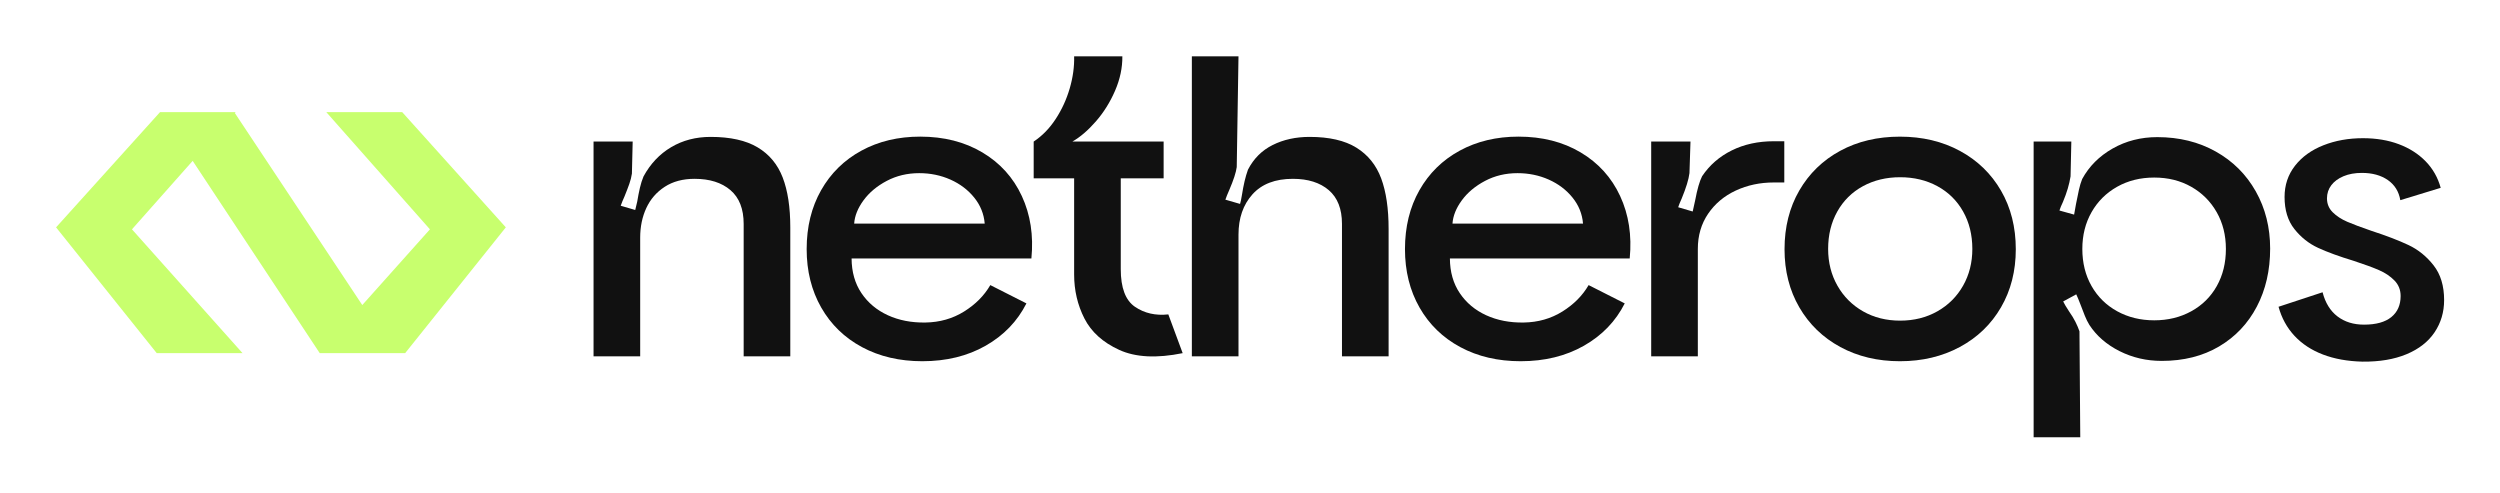
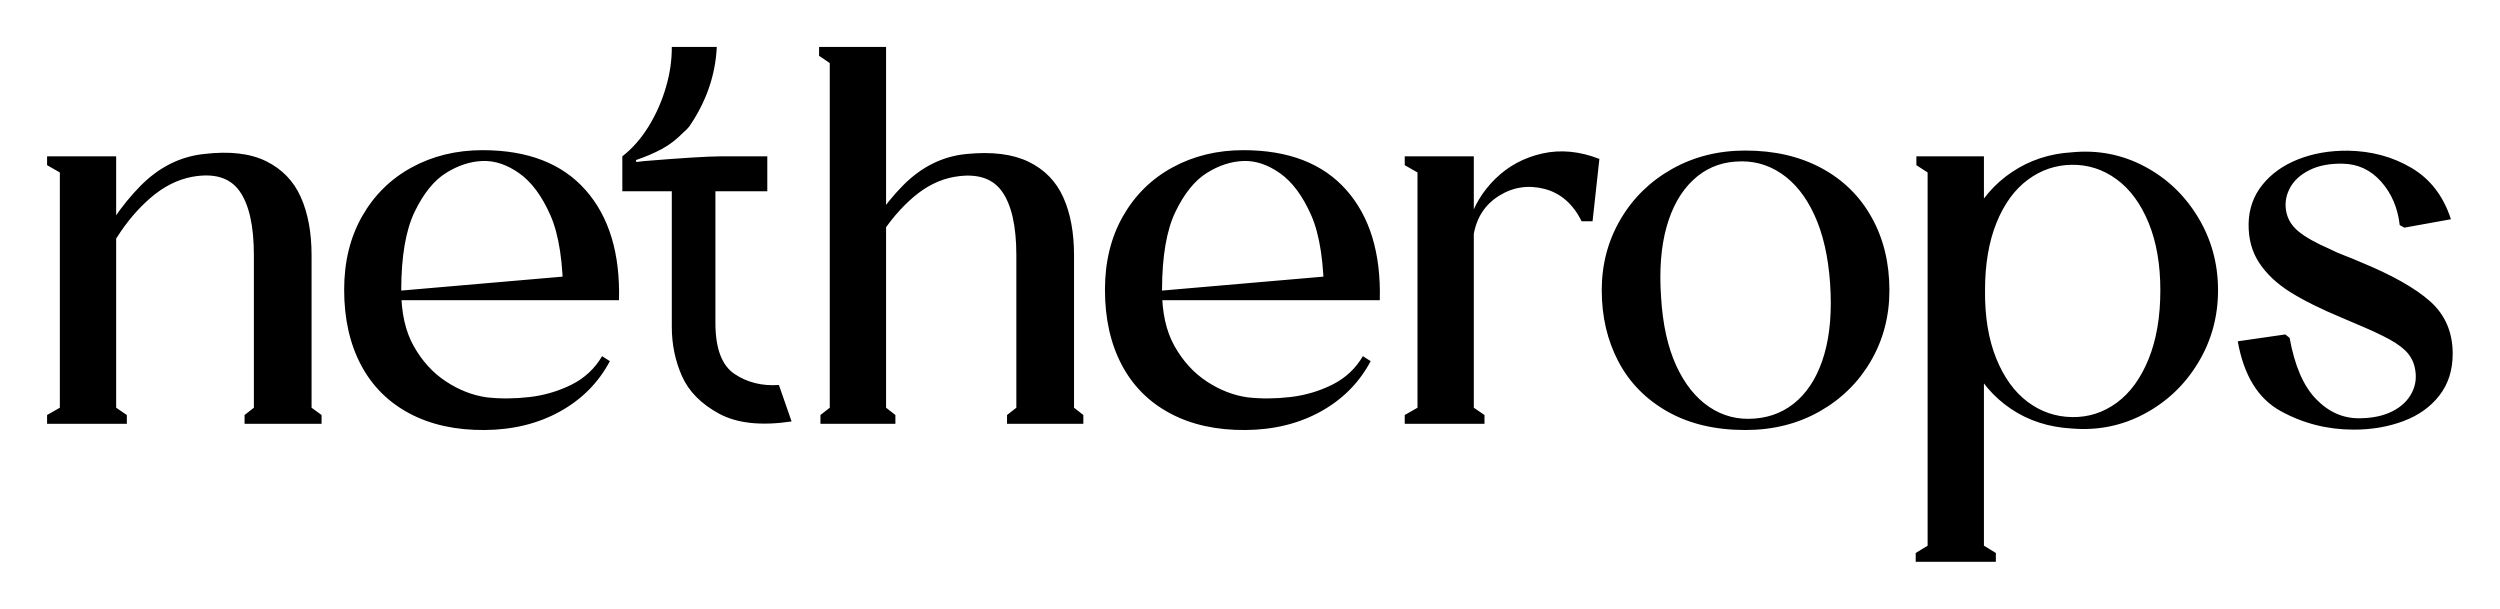
- <svg xmlns="http://www.w3.org/2000/svg" xmlns:xlink="http://www.w3.org/1999/xlink" version="1.1" viewBox="86 90.56 453.2 89.36">
-   <defs>
-     <g id="font_6_225">
-       <path transform="matrix(.001,0,0,-.001,0,0)" d="M73.781-523.969H169.266L167.391-445.781C166.203-437.594 164.062-429.141 160.969-420.422 157.885-411.714 153.995-401.583 149.297-390.031 145.526-381.781 142.453-374.234 140.078-367.391L175.5-357.016C176.167-359.276 177.792-366.12 180.375-377.547 182.333-389.495 184.495-400.594 186.859-410.844 189.234-421.104 192.198-430.474 195.75-438.953 212.5-469.776 234.969-493.547 263.156-510.266 291.354-526.995 323.453-535.359 359.453-535.359 407.38-535.359 445.594-526.859 474.094-509.859 502.594-492.87 523.01-468.323 535.344-436.219 547.688-404.115 553.859-363.568 553.859-314.578V-45.234H440.078V-323.078C440.078-359.589 429.344-387.047 407.875-405.453 386.417-423.859 357.208-433.062 320.25-433.062 291.667-433.062 267.385-426.557 247.406-413.547 227.427-400.536 212.458-383.26 202.5-361.719 192.552-340.177 187.578-316.083 187.578-289.438V-45.234H73.781V-523.969ZM187.578-50.125V0H73.781V-50.125H187.578ZM553.859-50.125V0H440.078V-50.125H553.859Z" />
-     </g>
-     <g id="font_6_172">
-       <path transform="matrix(.001,0,0,-.001,0,0)" d="M40.094-261.594C40.094-315.917 51.839-363.792 75.328-405.219 98.828-446.656 131.568-478.818 173.547-501.703 215.536-524.589 263.411-536.031 317.172-536.031 374.995-536.031 425.526-523.193 468.766-497.516 512.005-471.839 544.13-436.323 565.141-390.969 586.161-345.625 593.938-294.901 588.469-238.797H149.719C149.885-205.932 157.906-177.714 173.781-154.141 189.656-130.568 211.13-112.583 238.203-100.188 265.286-87.792 295.812-81.87 329.781-82.422 364.896-82.974 396.365-91.922 424.188-109.266 452.01-126.62 473.349-148.115 488.203-173.75L576.328-129.094C554.214-85.396 521.005-50.953 476.703-25.766 432.401-.589 380.948 12 322.344 12 266.927 12 217.865 .531 175.156-22.406 132.448-45.354 99.26-77.573 75.594-119.062 51.927-160.552 40.094-208.062 40.094-261.594ZM474.547-323.797C472.63-347.38 464.078-368.562 448.891-387.344 433.714-406.135 414.37-420.76 390.859-431.219 367.349-441.677 341.964-446.906 314.703-446.906 285.786-446.906 259.406-440.625 235.562-428.062 211.719-415.5 192.812-399.688 178.844-380.625 164.885-361.573 157.281-342.63 156.031-323.797H474.547Z" />
-     </g>
-     <g id="font_7_13">
-       <path transform="matrix(.001,0,0,-.001,0,0)" d="M26.922-523.969H344V-434.266H26.922V-523.969ZM390.453-7.703C327.026 5.234 275.391 2.573 235.547-15.688 195.703-33.948 167.422-59.495 150.703-92.328 133.984-125.172 125.625-160.969 125.625-199.719V-523.969H26.922C47.984-537.979 65.995-556.505 80.953-579.547 95.922-602.589 107.276-627.479 115.016-654.219 122.755-680.958 126.292-706.885 125.625-732H243.297C243.557-704.042 237.615-676.031 225.469-647.969 213.323-619.917 197.698-594.953 178.594-573.078 159.5-551.203 140.401-534.833 121.297-523.969H239.406V-212.641C239.406-167.172 250.948-136.562 274.031-120.812 297.115-105.073 324.255-98.885 355.453-102.25L390.453-7.703Z" />
-     </g>
-     <g id="font_6_193">
-       <path transform="matrix(.001,0,0,-.001,0,0)" d="M73.781-732H187.578L183.297-461.75C181.599-448.729 175.443-429.891 164.828-405.234 160.797-396.203 157.724-388.526 155.609-382.203L191.406-371.828C192.854-376.557 194.354-383.677 195.906-393.188 197.865-405.656 200.026-416.943 202.391-427.047 204.766-437.161 207.526-446.583 210.672-455.312 224.568-482.406 244.703-502.521 271.078-515.656 297.464-528.792 327.443-535.359 361.016-535.359 408.932-535.359 447.01-526.604 475.25-509.094 503.5-491.583 523.661-466.578 535.734-434.078 547.818-401.589 553.859-360.458 553.859-310.688V0H440.078V-323.078C440.078-359.589 429.344-387.047 407.875-405.453 386.417-423.859 357.208-433.062 320.25-433.062 277.177-433.062 244.297-420.427 221.609-395.156 198.922-369.896 187.578-337.104 187.578-296.781V0H73.781V-732Z" />
-     </g>
-     <g id="font_6_252">
-       <path transform="matrix(.001,0,0,-.001,0,0)" d="M73.781-523.969H169.656L167.156-447C165.312-431.896 159.005-411.255 148.234-385.078 143.943-375.578 141.078-368.458 139.641-363.719L175.047-353.344C176.38-358.417 178.417-367.63 181.156-380.984 186.188-407.745 191.792-427.198 197.969-439.344 216.052-466.385 240.151-487.38 270.266-502.328 300.391-517.276 334.583-524.75 372.844-524.75H398.547V-424.172H372.844C339.312-424.172 308.411-417.594 280.141-404.438 251.88-391.281 229.385-372.411 212.656-347.828 195.938-323.255 187.578-294.651 187.578-262.016V0H73.781V-523.969Z" />
-     </g>
-     <g id="font_6_234">
-       <path transform="matrix(.001,0,0,-.001,0,0)" d="M321.547 12C267.224 12 218.719 .438 176.031-22.688 133.354-45.823 99.995-78.109 75.953-119.547 51.922-160.995 39.906-208.219 39.906-261.219 39.906-315.281 51.922-363.062 75.953-404.562 99.995-446.062 133.255-478.339 175.734-501.391 218.214-524.443 266.818-535.969 321.547-535.969 376.286-535.969 425.062-524.375 467.875-501.188 510.688-478.01 544.109-445.672 568.141-404.172 592.182-362.672 604.203-315.021 604.203-261.219 604.203-208.219 592.182-160.995 568.141-119.547 544.109-78.109 510.583-45.823 467.562-22.688 424.552 .438 375.88 12 321.547 12ZM322.031-87.031C355.844-87.031 386.135-94.615 412.906-109.781 439.688-124.958 460.594-145.823 475.625-172.375 490.656-198.927 498.172-228.797 498.172-261.984 498.172-296.214 490.677-326.635 475.688-353.25 460.698-379.875 439.792-400.479 412.969-415.062 386.156-429.646 355.812-436.938 321.938-436.938 288.167-436.938 257.911-429.646 231.172-415.062 204.432-400.479 183.604-379.885 168.688-353.281 153.771-326.677 146.312-296.271 146.312-262.062 146.312-228.802 153.875-198.875 169-172.281 184.125-145.698 204.953-124.844 231.484-109.719 258.026-94.594 288.208-87.031 322.031-87.031Z" />
-     </g>
-     <g id="font_6_248">
-       <path transform="matrix(.001,0,0,-.001,0,0)" d="M73.906-523.969H165.891L164.016-439.016C162.422-429.214 160.141-419.276 157.172-409.203 154.214-399.13 150.312-388.302 145.469-376.719 141.438-368.25 138.573-361.255 136.875-355.734L172.672-345.75C173.599-350.823 175.172-359.578 177.391-372.016 180.016-385.411 182.38-396.901 184.484-406.484 186.599-416.078 189.229-424.781 192.375-432.594 209.312-463.677 234.094-488.484 266.719-507.016 299.344-525.547 335.63-534.812 375.578-534.812 428.87-534.812 476.401-523.115 518.172-499.719 559.953-476.333 592.536-443.917 615.922-402.469 639.318-361.031 651.016-314.464 651.016-262.766 651.016-209.734 640.161-162.531 618.453-121.156 596.745-79.792 566.01-47.385 526.25-23.938 486.49-.5 439.891 11.219 386.453 11.219 349.464 11.219 315.172 3.271 283.578-12.625 251.984-28.531 227.464-49.807 210.016-76.453 205.828-83.234 202.099-90.734 198.828-98.953 195.557-107.172 191.906-116.609 187.875-127.266 183.844-137.776 180.51-145.755 177.875-151.203L145.969-133.828C148.479-128.495 153.307-120.37 160.453-109.453 166.849-100.349 172.005-91.88 175.922-84.047 179.849-76.224 183.125-68.536 185.75-60.984L187.688 197.625H73.906V-523.969ZM368.203-87.812C401.703-87.812 431.823-95.167 458.562-109.875 485.312-124.594 506.078-145.12 520.859-171.453 535.651-197.786 543.047-227.964 543.047-261.984 543.047-295.453 535.552-325.354 520.562-351.688 505.573-378.021 484.87-398.682 458.453-413.672 432.047-428.672 401.964-436.172 368.203-436.172 334.432-436.172 304.24-428.672 277.625-413.672 251.021-398.682 230.219-378.021 215.219-351.688 200.229-325.354 192.734-295.453 192.734-261.984 192.734-227.964 200.229-197.786 215.219-171.453 230.219-145.12 251.089-124.594 277.828-109.875 304.568-95.167 334.693-87.812 368.203-87.812Z" />
-     </g>
-     <g id="font_8_1">
-       <path transform="matrix(.001,0,0,-.001,0,0)" d="M255.422 13.016C219.234 12.141 187.161 6.37 159.203-4.297 131.245-14.964 108.062-30.177 89.656-49.938 71.25-69.708 58.276-93.354 50.734-120.875L158.172-156.266C164.859-130.391 176.974-110.75 194.516-97.344 212.068-83.948 233.688-77.25 259.375-77.25 288.656-77.25 310.849-83.406 325.953-95.719 341.068-108.042 348.625-125.161 348.625-147.078 348.625-162.057 343.604-174.682 333.562-184.953 323.531-195.234 311.104-203.615 296.281-210.094 281.458-216.583 260.792-224.177 234.281-232.875 198.958-243.573 169.974-254.146 147.328-264.594 124.682-275.042 105.37-290.359 89.391-310.547 73.411-330.745 65.422-356.807 65.422-388.734 65.422-417.786 73.906-443.188 90.875-464.938 107.854-486.688 130.927-503.333 160.094-514.875 189.271-526.427 221.495-532.203 256.766-532.203 289.161-532.203 318.333-527.318 344.281-517.547 370.229-507.786 392.016-493.865 409.641-475.781 427.266-457.698 439.516-436.13 446.391-411.078L347.859-380.984C344.255-402.151 334.089-418.531 317.359-430.125 300.63-441.719 279.552-447.516 254.125-447.516 237.146-447.516 222.224-444.828 209.359-439.453 196.505-434.089 186.552-426.76 179.5-417.469 172.448-408.188 168.922-397.51 168.922-385.438 168.922-372.021 173.604-360.672 182.969-351.391 192.333-342.12 204.151-334.406 218.422-328.25 232.703-322.104 252.208-314.792 276.938-306.312 313.823-294.292 344.135-282.672 367.875-271.453 391.625-260.234 412.042-243.698 429.125-221.844 446.208-199.99 454.75-171.766 454.75-137.172 454.75-107.859 446.984-81.656 431.453-58.562 415.922-35.479 393.125-17.667 363.062-5.125 333.01 7.417 297.13 13.464 255.422 13.016Z" />
-     </g>
-   </defs>
-   <g>
-     <g>
-       <g>
-         <path transform="matrix(.05981739,-.000000000000000007325517,-.000000000000000007308068,-.05967491,95.86481,154.5708)" d="M804 0H1063L1368 382 1054 732H824L1138 376 933 146 547 729 549 732H320L5 382 310 0H570L235 376 419 584 804 0Z" fill="#c8ff6e" />
-       </g>
-     </g>
-   </g>
-   <g>
-     <use data-text="n" xlink:href="#font_6_225" transform="matrix(74.2934,0,0,-74.2934,188.1164,155.1509)" fill="#111111" />
-     <use data-text="e" xlink:href="#font_6_172" transform="matrix(74.2934,0,0,-74.2934,229.2528,155.1509)" fill="#111111" />
-     <use data-text="�" xlink:href="#font_7_13" transform="matrix(74.2934,0,0,-74.2934,271.3857,155.1509)" fill="#111111" />
-     <use data-text="h" xlink:href="#font_6_193" transform="matrix(74.2934,0,0,-74.2934,296.5783,155.1509)" fill="#111111" />
-     <use data-text="e" xlink:href="#font_6_172" transform="matrix(74.2934,0,0,-74.2934,337.7146,155.1509)" fill="#111111" />
-     <use data-text="r" xlink:href="#font_6_252" transform="matrix(74.2934,0,0,-74.2934,379.8475,155.1509)" fill="#111111" />
-     <use data-text="o" xlink:href="#font_6_234" transform="matrix(74.2934,0,0,-74.2934,406.5348,155.1509)" fill="#111111" />
-     <use data-text="p" xlink:href="#font_6_248" transform="matrix(74.2934,0,0,-74.2934,449.166,155.1509)" fill="#111111" />
-     <use data-text="s" xlink:href="#font_8_1" transform="matrix(74.2934,0,0,-74.2934,495.2848,155.1509)" fill="#111111" />
-   </g>
+ <svg xmlns="http://www.w3.org/2000/svg" width="957" height="233" fill="none" viewBox="0 0 957 233">
+   <path fill="#000" d="m44.466 156.074 4.089 2.793v3.375H26.752h17.305-26.034v-3.375l4.885-2.793V66.019l-4.885-2.793v-3.375h26.443v96.223Zm69.382 6.168H93.621v-3.375l3.566-2.793V97.697c0-11.252-1.844-19.451-5.531-24.598-3.686-5.15-9.76-6.946-18.222-5.392-5.544 1.07-10.765 3.703-15.662 7.902-4.894 4.198-9.25 9.317-13.068 15.357-3.815 6.037-7.066 12.54-9.753 19.508V98.8c5.318-11.066 11.544-20.232 18.68-27.5 7.138-7.27 15.308-11.387 24.511-12.354 9.752-1.158 17.67-.233 23.756 2.774 6.087 3.006 10.504 7.584 13.25 13.734 2.747 6.15 4.12 13.563 4.12 22.243v58.377l3.829 2.793v3.375H102.08h11.768Zm17.894-51.352c0-10.684 2.3-20.06 6.899-28.13 4.6-8.073 10.93-14.303 18.99-18.69 8.062-4.39 17.096-6.584 27.101-6.584 17.29 0 30.435 5.09 39.434 15.271 8.998 10.18 13.26 24.231 12.783 42.152h-21.336c0-14.256-1.637-25.09-4.912-32.504-3.274-7.415-7.248-12.771-11.919-16.068-4.67-3.3-9.336-4.87-13.997-4.712-4.723.158-9.398 1.68-14.024 4.567-4.627 2.884-8.636 7.84-12.028 14.864-3.393 7.026-5.107 16.97-5.142 29.834-.035 8.68 1.56 15.885 4.786 21.614 3.227 5.728 7.345 10.238 12.353 13.528 5.008 3.291 10.212 5.315 15.612 6.073 5.181.583 10.628.545 16.34-.114 5.711-.659 11.074-2.24 16.089-4.742 5.014-2.505 8.916-6.142 11.706-10.911l2.98 1.919c-4.358 8.199-10.717 14.617-19.079 19.252-8.359 4.636-17.949 7.002-28.77 7.099-11.126.096-20.759-2.026-28.9-6.366-8.14-4.34-14.337-10.562-18.59-18.667-4.25-8.105-6.376-17.667-6.376-28.685Zm102.83-6.655v10.674h-89.031v-2.981l89.031-7.693Zm3.655-44.385c3.895-3.052 7.26-6.889 10.093-11.51a61.316 61.316 0 0 0 6.574-14.865c1.55-5.286 2.307-10.452 2.272-15.498h17.219c-.51 10.8-4.027 20.956-10.552 30.467-.551.715-1.273 1.443-2.166 2.184-2.662 2.74-5.477 4.9-8.444 6.476-2.967 1.577-6.228 2.965-9.781 4.166l.145.749 2.808-.342c14.399-1.183 24.15-1.791 29.253-1.826h18.073v13.374h-19.862v50.348c0 9.789 2.441 16.316 7.323 19.583 4.884 3.264 10.547 4.67 16.987 4.218l4.853 13.956c-11.634 1.741-20.888.748-27.761-2.98-6.874-3.731-11.608-8.523-14.204-14.378-2.594-5.855-3.891-12.139-3.891-18.853V73.225h-18.939V59.85Zm167.492 102.392h-20.228v-3.375l3.566-2.793V97.697c0-11.156-1.844-19.307-5.531-24.454-3.685-5.149-9.759-6.994-18.222-5.537-5.544.974-10.765 3.56-15.661 7.757-4.895 4.199-9.251 9.341-13.068 15.428-3.816 6.087-7.067 12.615-9.754 19.583V98.799c5.318-11.162 11.545-20.376 18.68-27.644 7.138-7.27 15.308-11.34 24.511-12.21 9.752-.965 17.671.032 23.756 2.99 6.087 2.959 10.504 7.489 13.251 13.59 2.746 6.101 4.119 13.492 4.119 22.172v58.377l3.566 2.793v3.375h-20.227 11.242Zm-66.529-6.168 3.566 2.793v3.375h-20.231 11.771-20.23v-3.375l3.566-2.793V24.144l-4.089-2.792v-3.375h25.647v138.097Zm83.787-45.184c0-10.684 2.299-20.06 6.899-28.13 4.599-8.073 10.929-14.303 18.989-18.69 8.062-4.39 17.096-6.584 27.102-6.584 17.29 0 30.434 5.09 39.433 15.271 8.999 10.18 13.26 24.231 12.783 42.152h-21.335c0-14.256-1.638-25.09-4.912-32.504-3.275-7.415-7.248-12.771-11.92-16.068-4.67-3.3-9.335-4.87-13.997-4.712-4.723.158-9.398 1.68-14.024 4.567-4.626 2.884-8.636 7.84-12.028 14.864-3.392 7.026-5.106 16.97-5.141 29.834-.035 8.68 1.56 15.885 4.785 21.614 3.227 5.728 7.345 10.238 12.353 13.528 5.008 3.291 10.212 5.315 15.612 6.073 5.182.583 10.628.545 16.34-.114s11.075-2.24 16.089-4.742c5.014-2.505 8.916-6.142 11.706-10.911l2.981 1.919c-4.358 8.199-10.718 14.617-19.079 19.252-8.359 4.636-17.949 7.002-28.77 7.099-11.127.096-20.76-2.026-28.9-6.366-8.141-4.34-14.337-10.562-18.59-18.667-4.251-8.105-6.376-17.667-6.376-28.685Zm102.829-6.655v10.674h-89.031v-2.981l89.031-7.693Zm38.368 51.84 4.089 2.793v3.375h-21.8 17.302-26.031v-3.375l4.882-2.793V66.02l-4.882-2.793v-3.375h26.44v96.223Zm-1.901-70.7c1.814-6.453 5.205-12.11 10.174-16.968 4.971-4.862 10.955-8.078 17.953-9.648 6.997-1.57 14.279-.878 21.846 2.078L609.63 84.71h-4.16c-3.355-6.7-8.125-10.837-14.309-12.41-6.184-1.575-11.954-.695-17.308 2.64-5.353 3.331-8.597 8.286-9.732 14.864l-1.848-4.429Zm105.84 79.232c-11.52 0-21.431-2.342-29.732-7.027-8.3-4.687-14.58-11.074-18.841-19.16-4.261-8.089-6.392-17.196-6.392-27.321 0-9.903 2.386-18.932 7.157-27.087 4.772-8.154 11.342-14.589 19.707-19.305 8.367-4.717 17.734-7.076 28.101-7.076 11.075 0 20.769 2.23 29.083 6.692 8.314 4.459 14.738 10.756 19.271 18.892 4.534 8.136 6.8 17.43 6.8 27.884 0 9.932-2.367 18.966-7.1 27.102-4.734 8.136-11.282 14.571-19.646 19.305-8.361 4.734-17.83 7.101-28.408 7.101Zm3.678-4.388c6.436-.517 11.94-2.898 16.513-7.141 4.574-4.244 7.94-10.129 10.096-17.658 2.159-7.53 2.877-16.541 2.154-27.034-.722-10.257-2.717-18.942-5.986-26.058-3.268-7.116-7.524-12.435-12.767-15.958-5.244-3.523-11.066-5.025-17.467-4.508-6.304.42-11.751 2.813-16.343 7.175-4.591 4.36-7.941 10.323-10.05 17.888-2.109 7.564-2.802 16.508-2.08 26.835.625 10.396 2.557 19.126 5.794 26.19 3.238 7.062 7.461 12.345 12.669 15.847 5.208 3.5 11.031 4.974 17.467 4.422Zm87.658 48.673 4.562 2.793v3.375h-23.322 15.962-23.323v-3.375l4.562-2.793V66.019l-4.299-2.793V59.85h25.858v149.041Zm33.639-44.858c-8.828-.488-16.606-3.005-23.335-7.551-6.727-4.547-11.936-10.686-15.628-18.418-3.692-7.733-5.537-16.722-5.537-26.966 0-9.939 1.906-18.835 5.72-26.69 3.815-7.854 9.119-14.046 15.912-18.575 6.793-4.529 14.416-7.037 22.868-7.526 9.851-.973 19.072.794 27.665 5.303 8.594 4.508 15.46 10.995 20.598 19.462 5.141 8.466 7.711 17.808 7.711 28.026 0 10.139-2.553 19.417-7.658 27.832-5.103 8.415-11.952 14.911-20.546 19.489-8.592 4.576-17.849 6.448-27.77 5.614Zm.052-4.373c6.298.105 12.013-1.725 17.145-5.49 5.134-3.767 9.2-9.343 12.198-16.728 2.998-7.384 4.497-16.166 4.497-26.344 0-9.908-1.499-18.513-4.497-25.815-2.998-7.303-7.073-12.845-12.223-16.626-5.151-3.784-10.857-5.642-17.12-5.574-6.225.07-11.87 1.988-16.934 5.756-5.061 3.765-9.05 9.264-11.966 16.496-2.916 7.233-4.373 15.82-4.373 25.763-.097 10.082 1.327 18.772 4.274 26.07 2.947 7.298 6.951 12.847 12.013 16.645 5.063 3.795 10.726 5.745 16.986 5.847Zm125.475-73.498c-.752-6.584-3.119-12.123-7.104-16.617-3.985-4.496-8.9-6.792-14.746-6.889-4.995-.096-9.218.718-12.668 2.442-3.448 1.723-5.928 3.968-7.438 6.735-1.511 2.767-2.037 5.65-1.579 8.647.493 3.174 2.069 5.861 4.727 8.062 2.659 2.2 6.704 4.48 12.133 6.836a52.338 52.338 0 0 0 5.407 2.38 120.56 120.56 0 0 1 5.949 2.431c12.301 5.035 21.297 10.102 26.991 15.2 5.693 5.097 8.562 11.711 8.607 19.84.021 6.365-1.669 11.74-5.07 16.127-3.398 4.386-7.996 7.666-13.792 9.842-5.796 2.176-12.13 3.264-19.001 3.264-10.085 0-19.431-2.377-28.04-7.131-8.609-4.757-14.067-13.651-16.374-26.681l18.2-2.63 1.65 1.337c1.921 10.636 5.296 18.44 10.124 23.41 4.829 4.968 10.355 7.417 16.578 7.347 4.994-.035 9.209-.925 12.644-2.67 3.436-1.745 5.918-4.112 7.447-7.101s1.898-6.218 1.105-9.688c-.563-2.531-1.793-4.71-3.689-6.537-1.896-1.829-4.712-3.66-8.447-5.491-2.129-1.078-4.57-2.206-7.32-3.384a2414.334 2414.334 0 0 0-8.428-3.594c-8.104-3.377-14.697-6.659-19.779-9.845-5.082-3.186-9.033-6.903-11.852-11.15-2.816-4.248-4.176-9.252-4.079-15.013.097-5.658 1.847-10.614 5.249-14.867 3.405-4.256 7.973-7.517 13.703-9.784 5.732-2.266 12.069-3.368 19.011-3.307 9.019.123 17.139 2.314 24.359 6.572 7.22 4.255 12.26 10.814 15.12 19.674l-17.847 3.218-1.751-.985Z" />
</svg>
